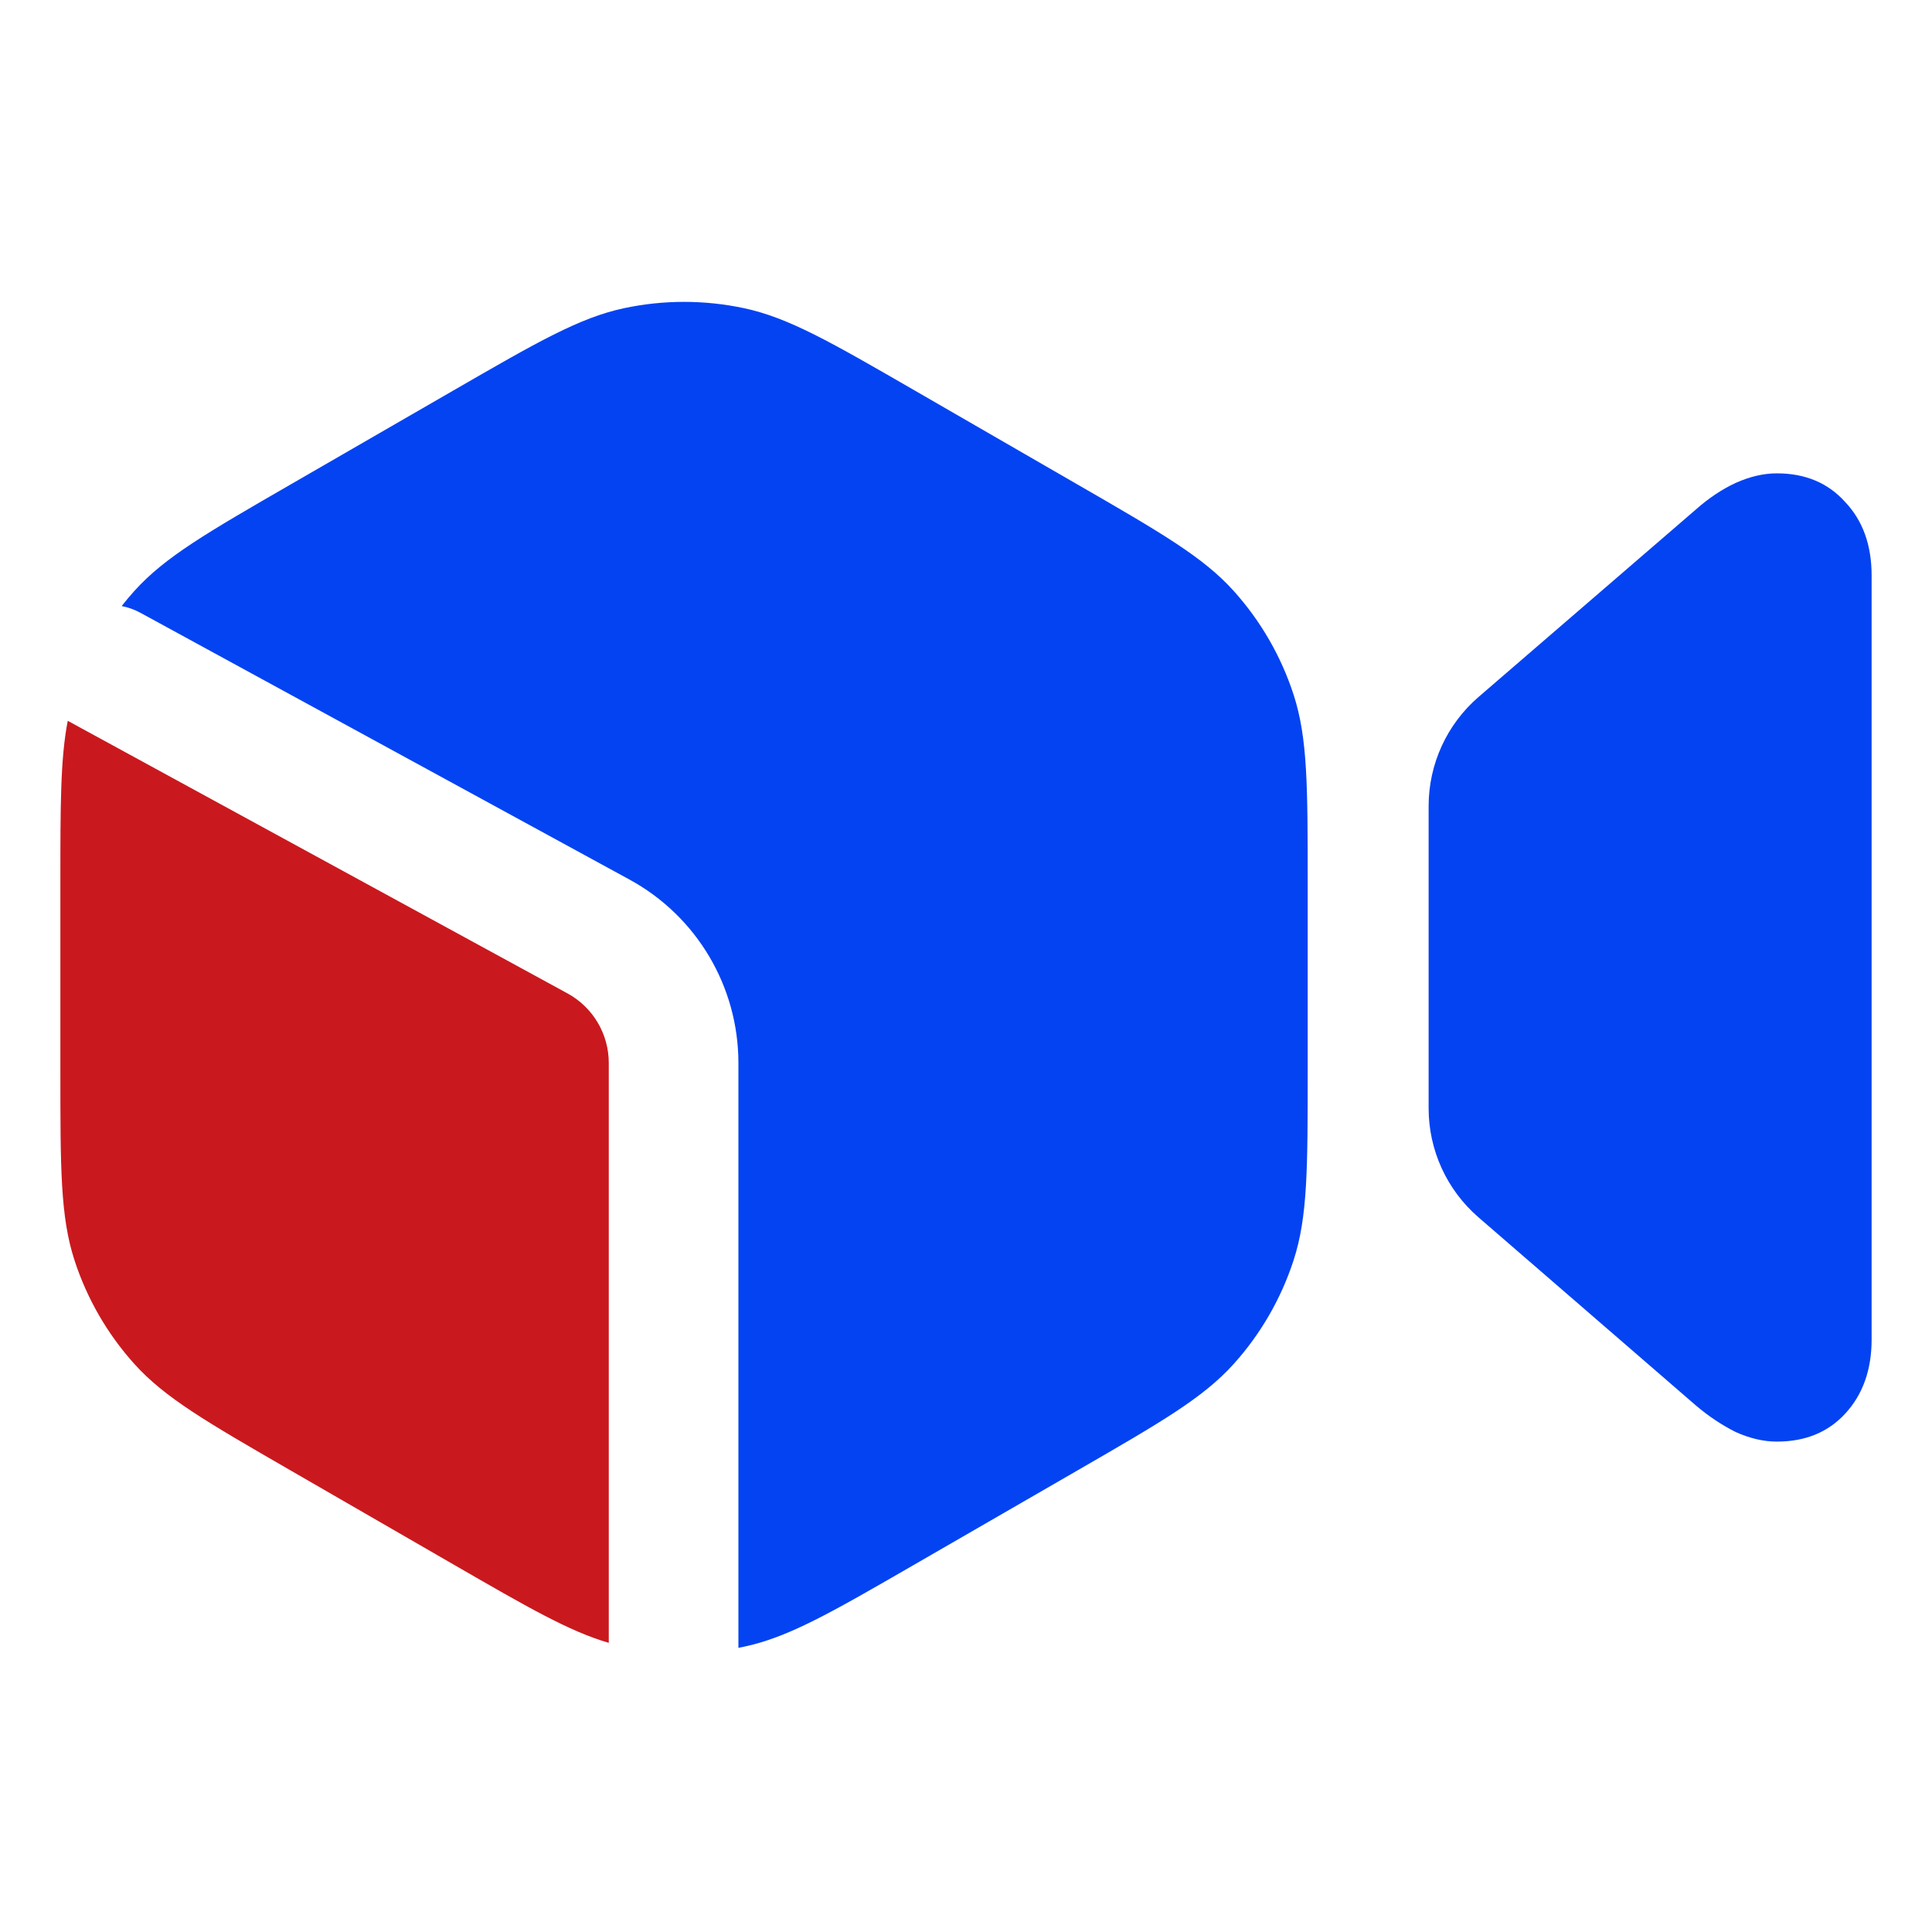
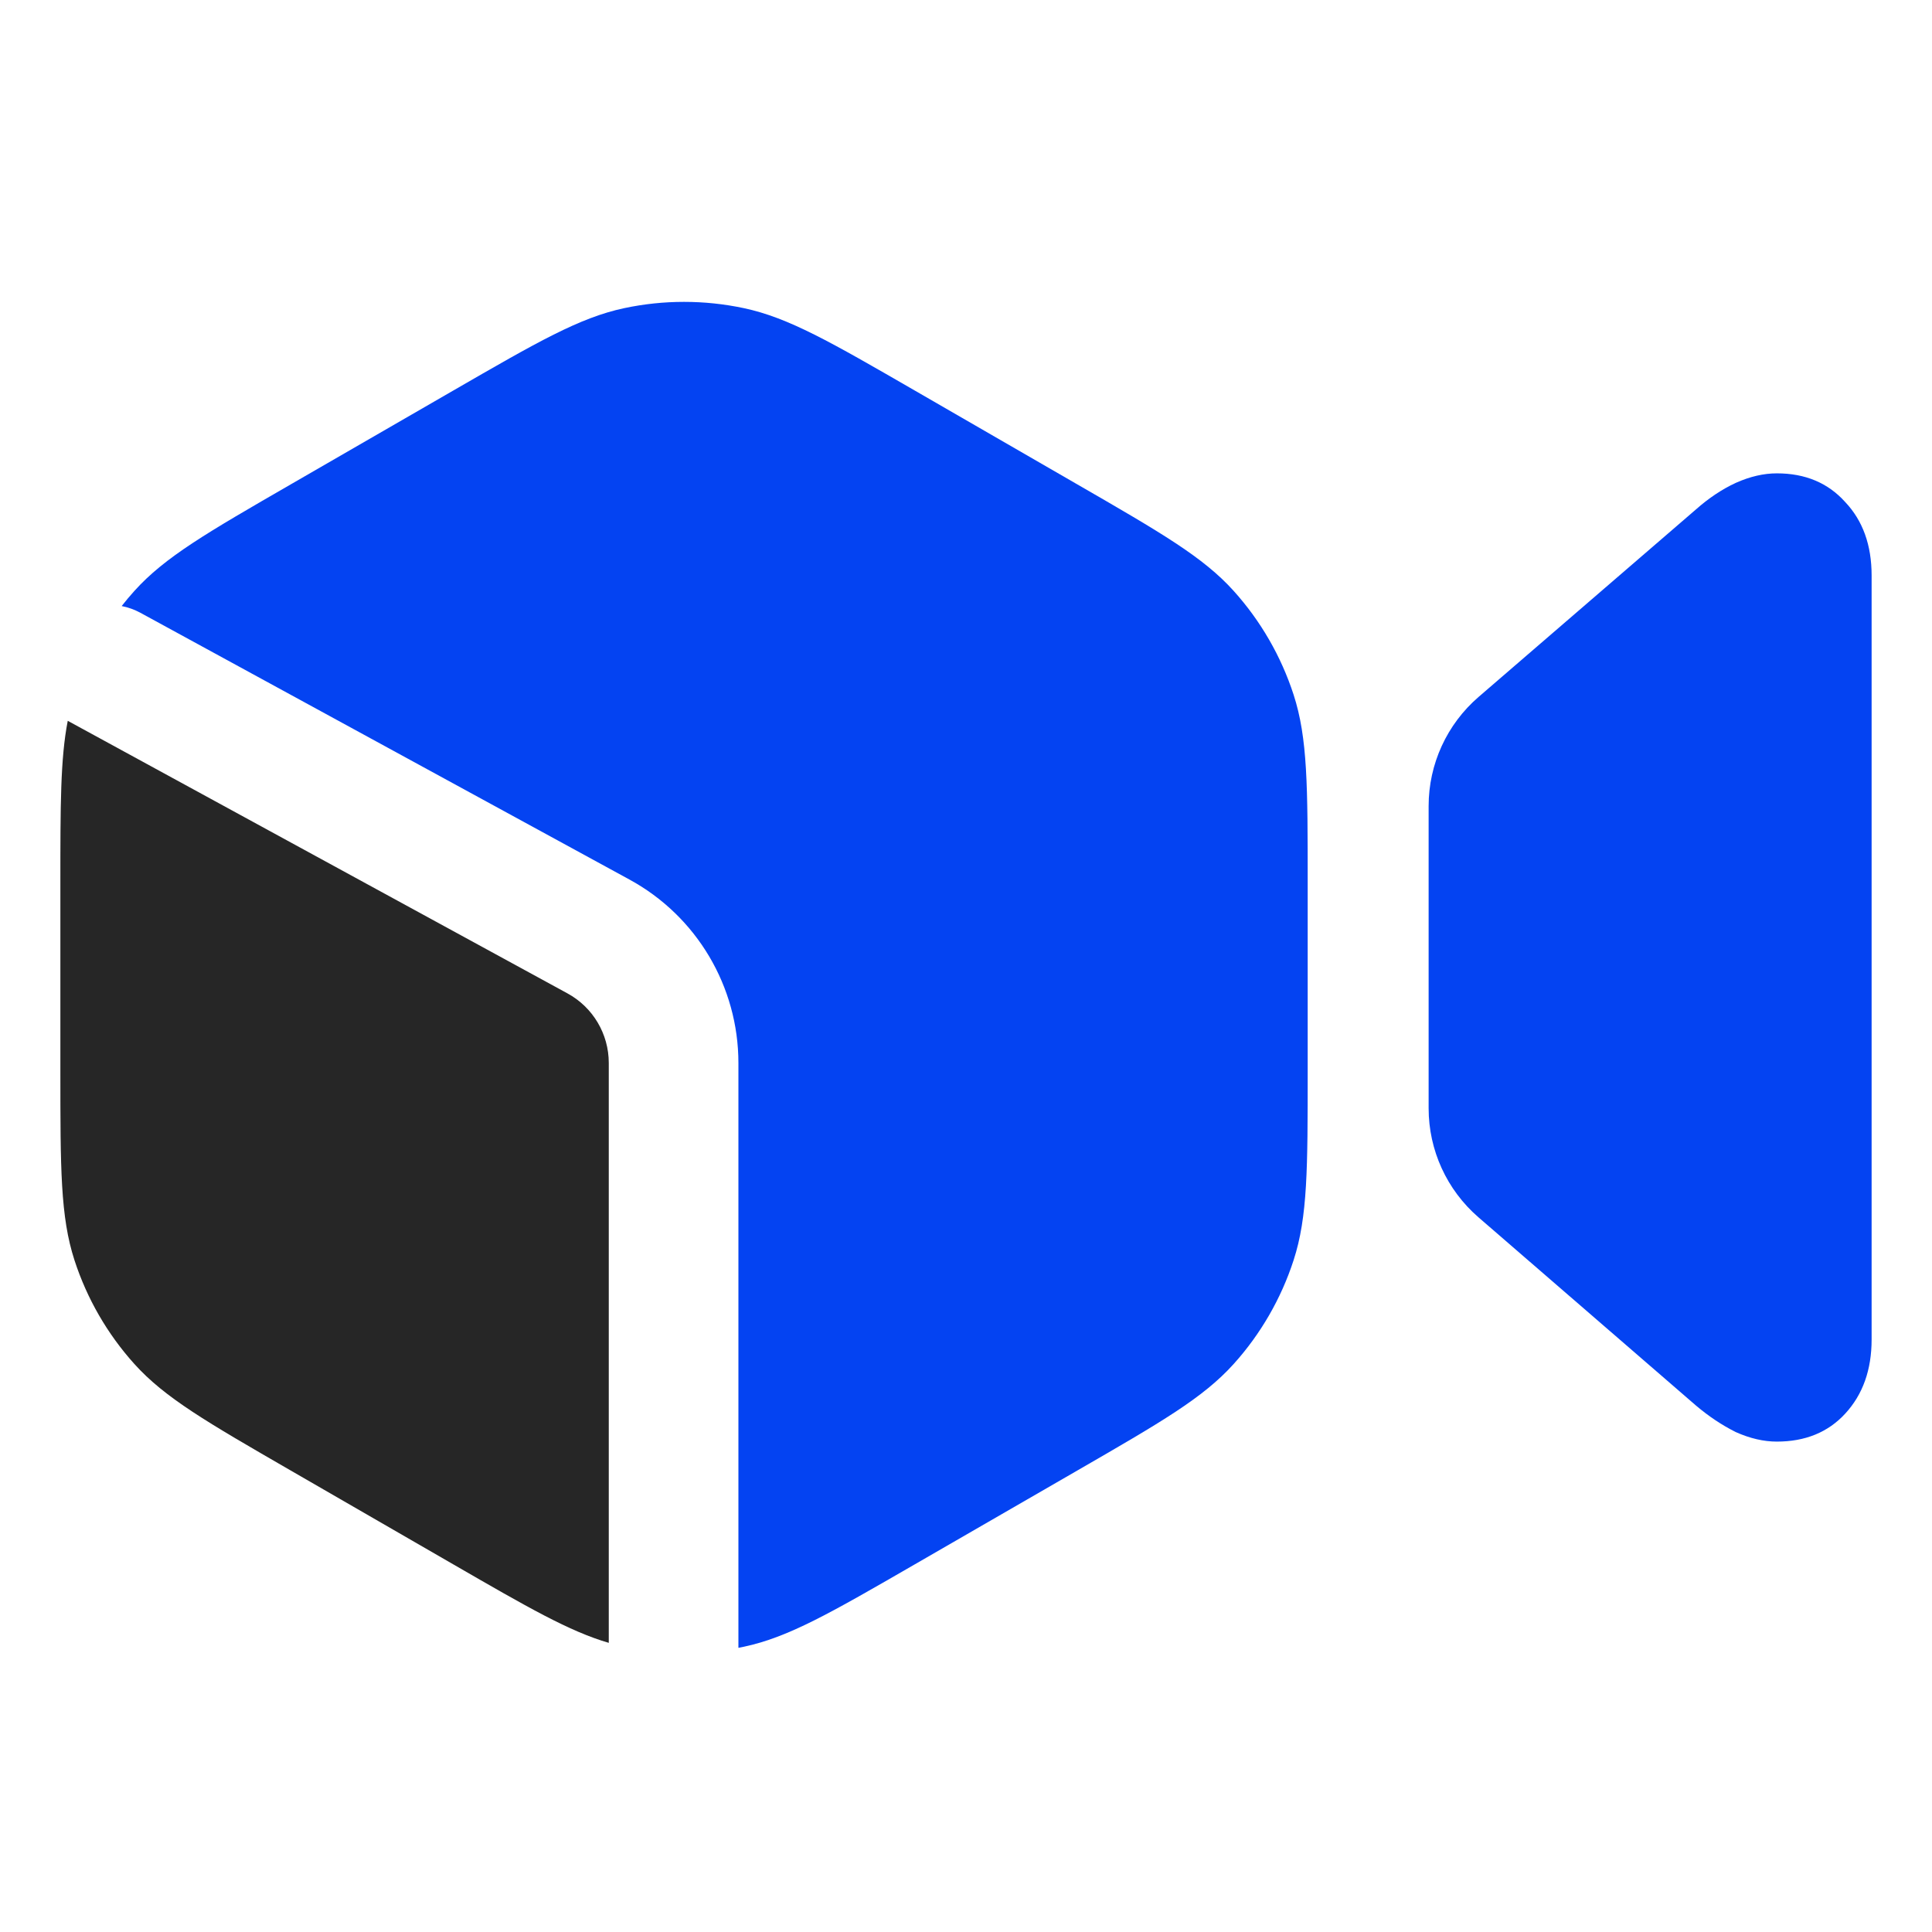
<svg xmlns="http://www.w3.org/2000/svg" width="160" height="160" viewBox="0 0 160 160" fill="none">
-   <path d="M5.611 59.695C5 62.832 5 66.695 5 73.166V88.731C5 96.759 5 100.773 6.168 104.366C7.201 107.546 8.89 110.472 11.127 112.957C13.655 115.765 17.132 117.772 24.084 121.786L37.564 129.568C43.717 133.121 47.147 135.101 50.416 136.054V88.029C50.416 85.628 49.105 83.419 46.998 82.27L5.611 59.695Z" fill="#C9191E" />
+   <path d="M5.611 59.695C5 62.832 5 66.695 5 73.166V88.731C5 96.759 5 100.773 6.168 104.366C7.201 107.546 8.89 110.472 11.127 112.957C13.655 115.765 17.132 117.772 24.084 121.786L37.564 129.568C43.717 133.121 47.147 135.101 50.416 136.054V88.029C50.416 85.628 49.105 83.419 46.998 82.27L5.611 59.695Z" fill="#262626" />
  <path d="M118.313 66.749V91.79C118.313 95.252 119.818 98.543 122.436 100.809L140.459 116.406C141.513 117.298 142.608 118.028 143.744 118.596C144.92 119.123 146.056 119.387 147.151 119.387C149.503 119.387 151.389 118.616 152.809 117.075C154.269 115.493 154.999 113.445 154.999 110.93V47.658C154.999 45.143 154.269 43.115 152.809 41.574C151.389 39.992 149.503 39.201 147.151 39.201C146.056 39.201 144.92 39.465 143.744 39.992C142.608 40.519 141.513 41.249 140.459 42.182L122.45 57.717C119.823 59.983 118.313 63.28 118.313 66.749Z" fill="#0443F2" />
  <path d="M11.634 50.752C11.133 50.479 10.608 50.294 10.076 50.191C10.411 49.763 10.762 49.345 11.128 48.939C13.656 46.132 17.132 44.124 24.084 40.111L37.564 32.328C44.517 28.314 47.993 26.307 51.689 25.521C54.959 24.826 58.338 24.826 61.608 25.521C65.304 26.307 68.78 28.314 75.733 32.328L89.053 40.019C89.107 40.049 89.16 40.08 89.213 40.111C96.165 44.124 99.642 46.132 102.17 48.939C104.407 51.424 106.096 54.351 107.13 57.53C108.297 61.123 108.297 65.138 108.297 73.166V88.731C108.297 96.759 108.297 100.773 107.13 104.366C106.096 107.546 104.407 110.473 102.17 112.957C99.642 115.765 96.165 117.772 89.213 121.785C89.154 121.82 89.094 121.855 89.034 121.889L75.733 129.568C68.78 133.582 65.304 135.589 61.608 136.375C61.456 136.407 61.304 136.438 61.152 136.467L61.152 88.029C61.152 81.7 57.695 75.876 52.139 72.846L11.634 50.752Z" fill="#0443F2" />
</svg>
